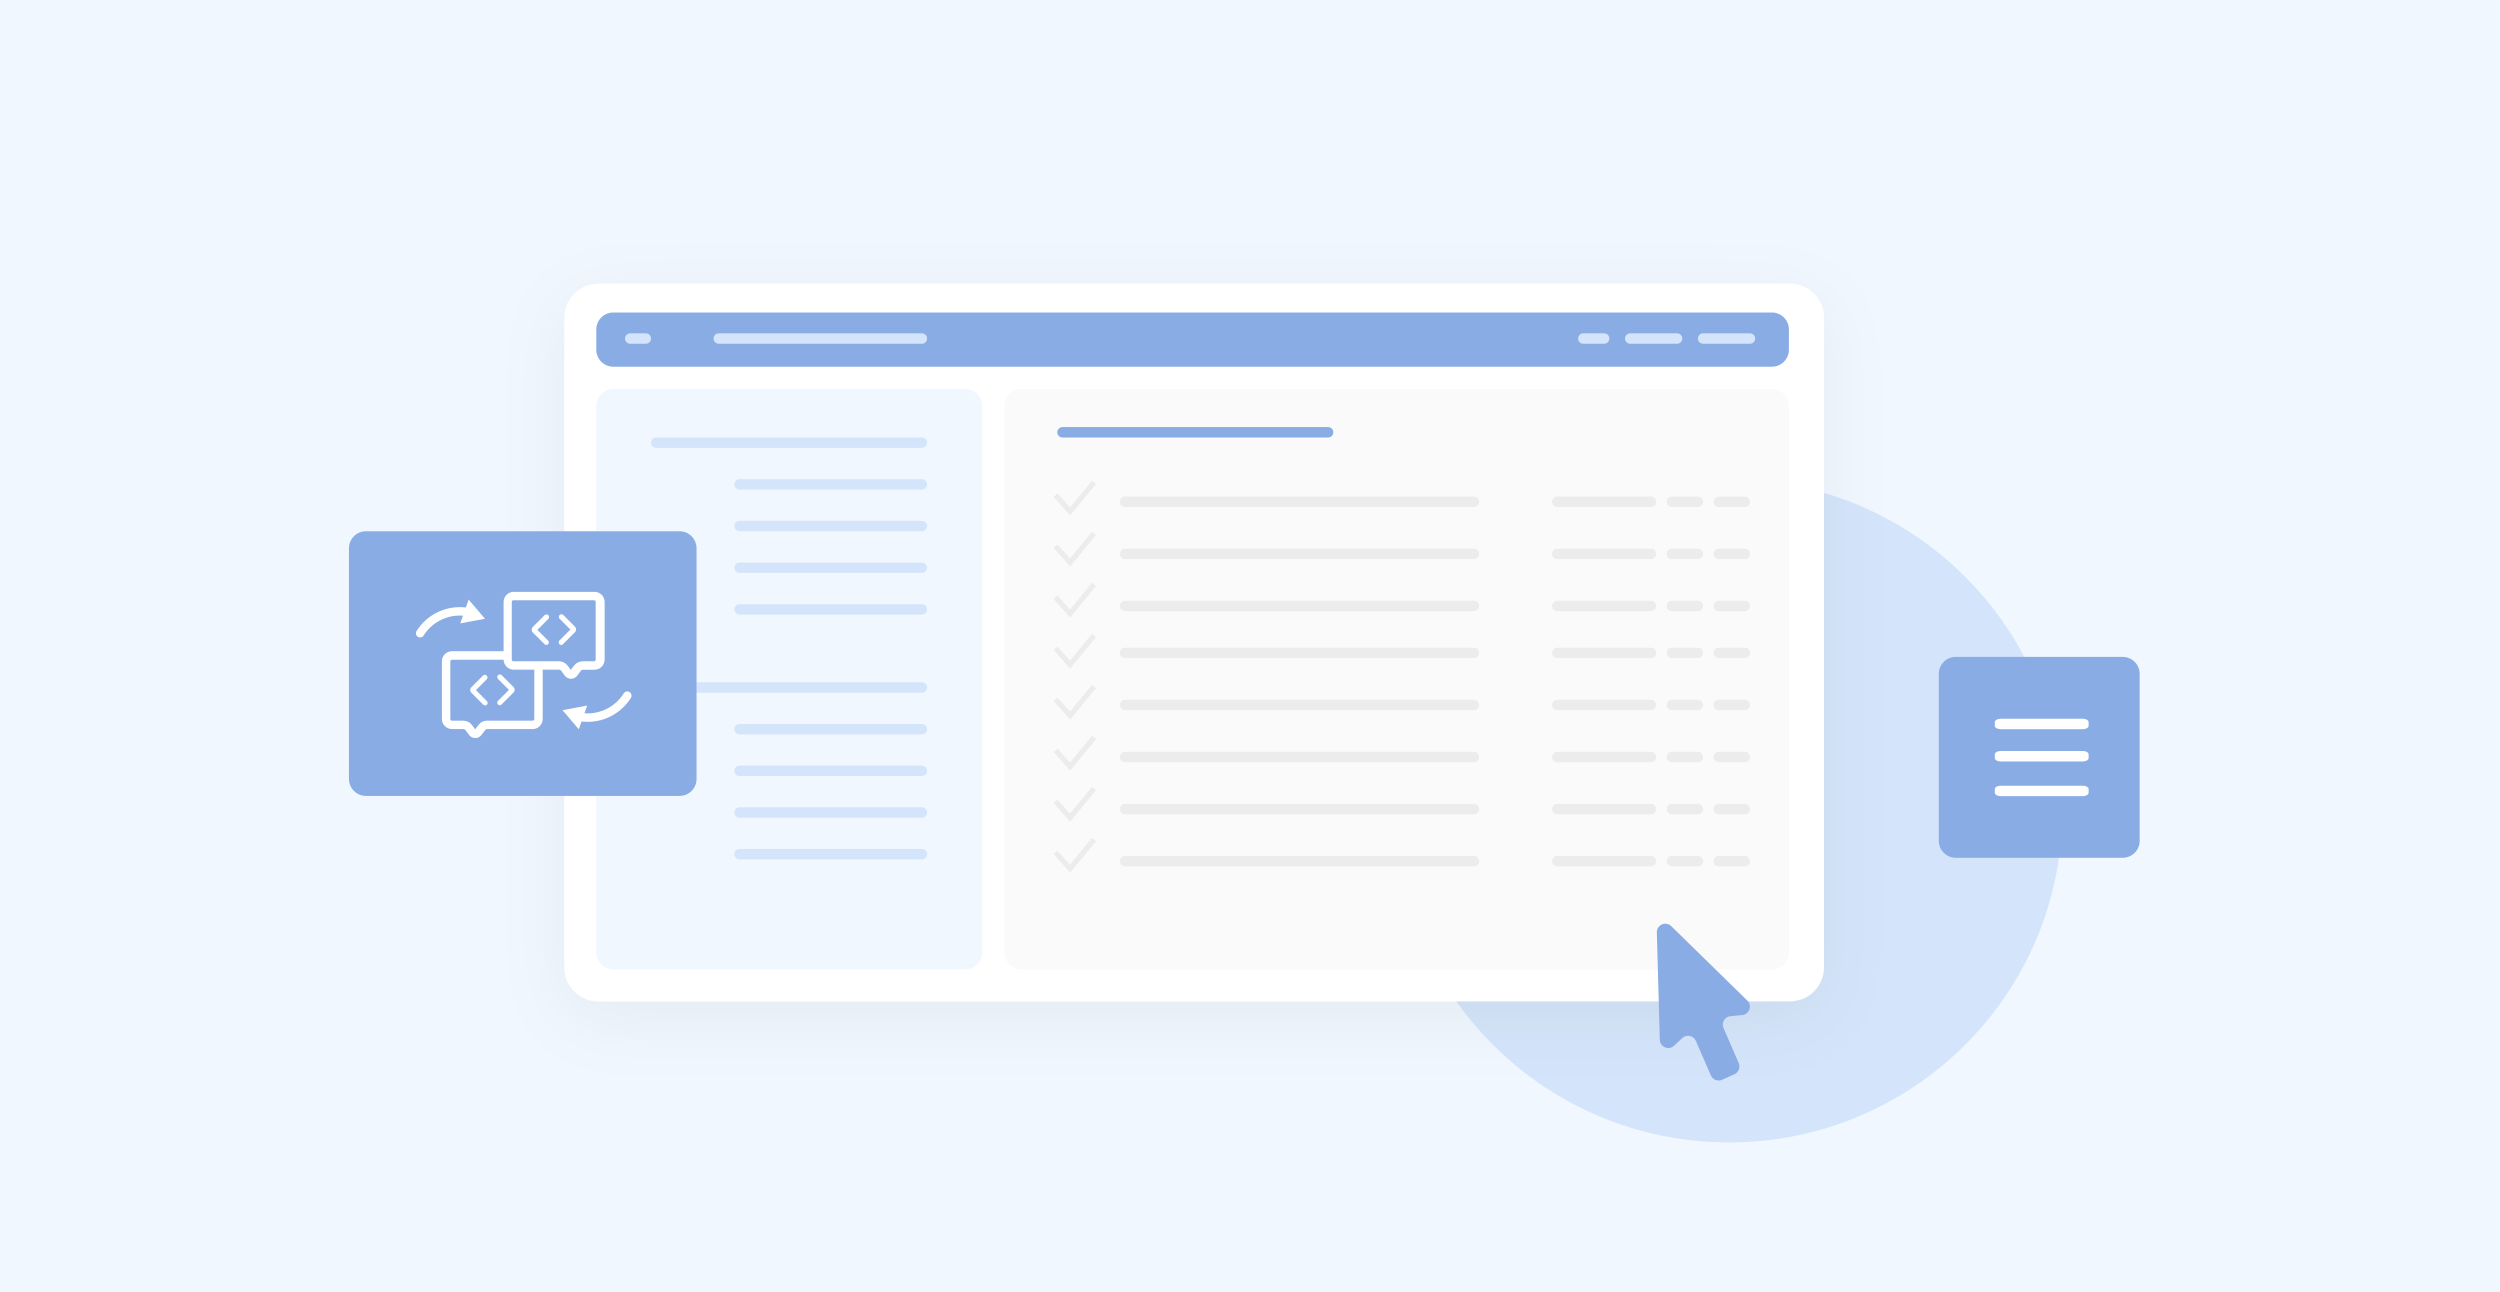
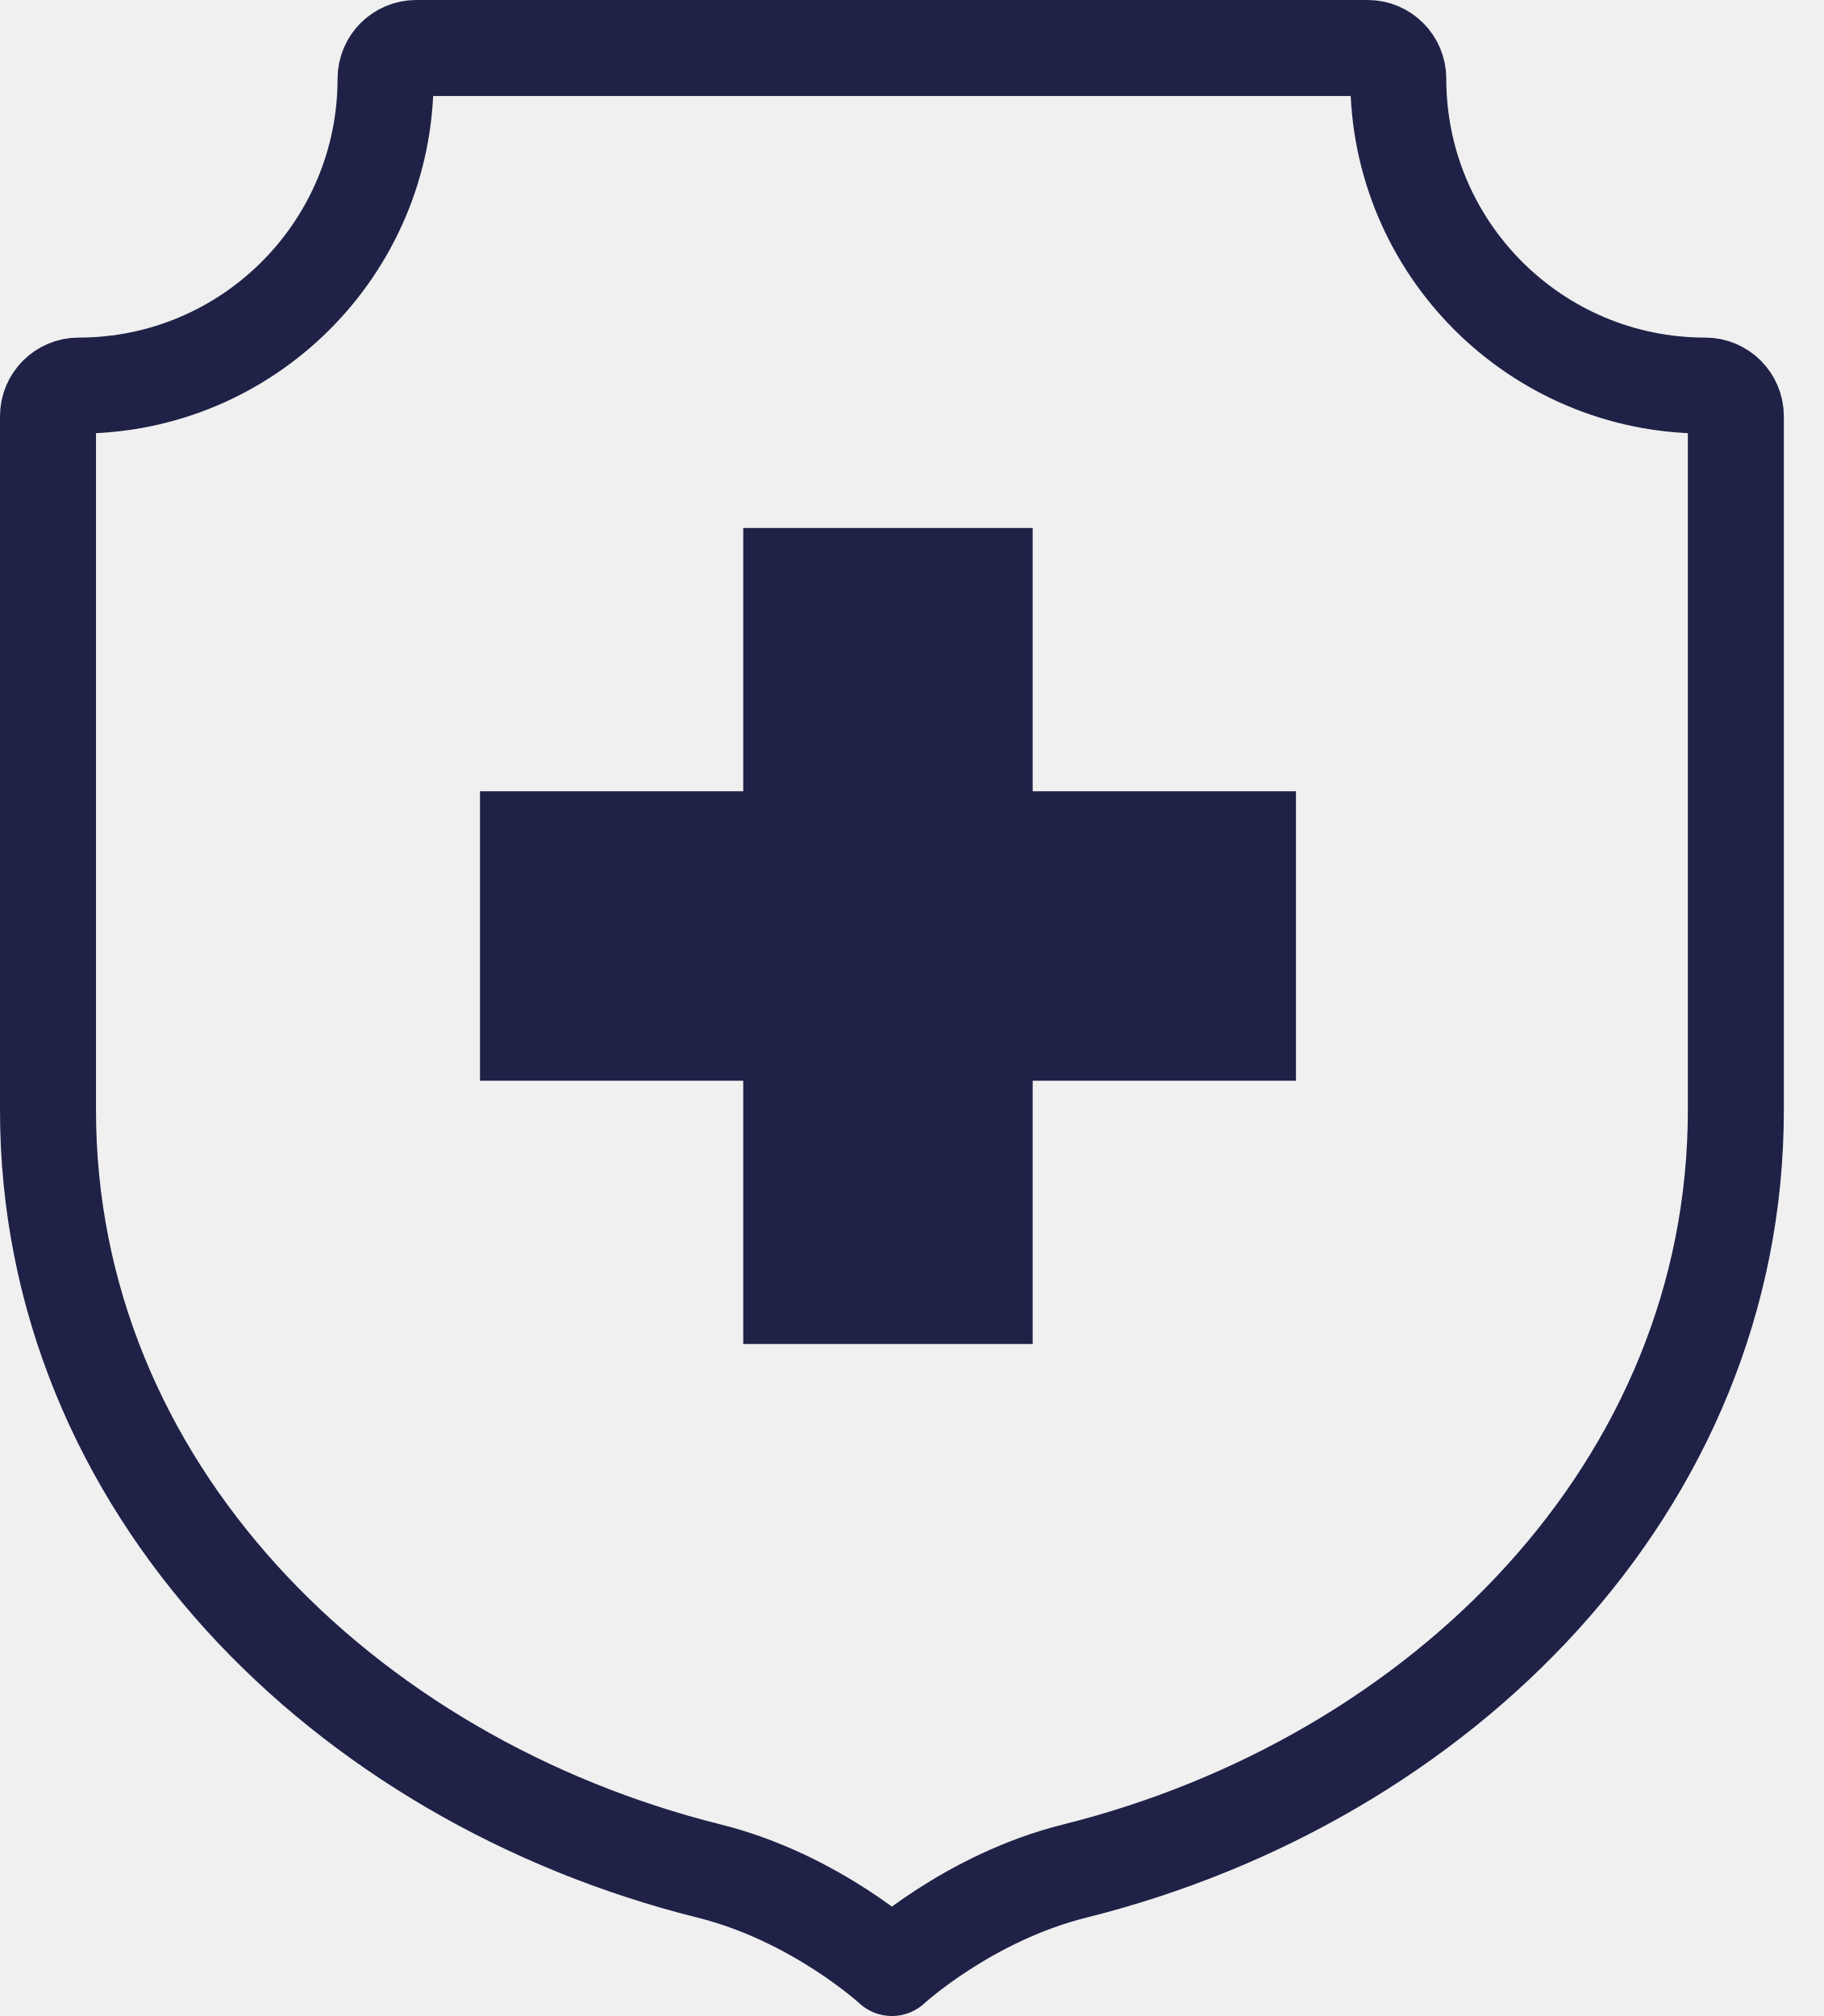
- <svg xmlns="http://www.w3.org/2000/svg" width="480" height="248" viewBox="0 0 480 248" fill="none">
-   <rect width="480" height="248" fill="#F0F7FF" />
-   <path d="M331.98 219.347C367.315 219.347 395.959 190.839 395.959 155.673C395.959 120.508 367.315 92 331.98 92C296.645 92 268 120.508 268 155.673C268 190.839 296.645 219.347 331.98 219.347Z" fill="#D4E5FB" />
-   <g filter="url(#filter0_d_1520_1572)">
-     <path d="M108.367 61.023C108.367 57.415 111.293 54.49 114.901 54.49H343.671C347.279 54.49 350.204 57.415 350.204 61.023V185.711C350.204 189.32 347.279 192.245 343.671 192.245H114.901C111.293 192.245 108.367 189.32 108.367 185.712V61.023Z" fill="white" />
-   </g>
-   <rect x="114.49" y="74.694" width="74.082" height="111.429" rx="3.267" fill="#F0F7FF" />
-   <rect x="192.857" y="74.694" width="150.612" height="111.429" rx="3.267" fill="#FAFAFA" />
-   <rect x="215" y="95.347" width="69" height="2" rx="1" fill="#ECECEC" />
-   <rect x="215" y="105.347" width="69" height="2" rx="1" fill="#ECECEC" />
-   <rect x="215" y="115.347" width="69" height="2" rx="1" fill="#ECECEC" />
-   <rect x="215" y="124.347" width="69" height="2" rx="1" fill="#ECECEC" />
-   <rect x="215" y="134.347" width="69" height="2" rx="1" fill="#ECECEC" />
-   <rect x="215" y="144.347" width="69" height="2" rx="1" fill="#ECECEC" />
-   <rect x="215" y="154.347" width="69" height="2" rx="1" fill="#ECECEC" />
-   <rect x="215" y="164.347" width="69" height="2" rx="1" fill="#ECECEC" />
-   <rect x="298" y="95.347" width="20" height="2" rx="1" fill="#ECECEC" />
-   <rect x="320" y="95.347" width="7" height="2" rx="1" fill="#ECECEC" />
-   <rect x="329" y="95.347" width="7" height="2" rx="1" fill="#ECECEC" />
-   <rect x="298" y="105.347" width="20" height="2" rx="1" fill="#ECECEC" />
-   <rect x="320" y="105.347" width="7" height="2" rx="1" fill="#ECECEC" />
-   <rect x="329" y="105.347" width="7" height="2" rx="1" fill="#ECECEC" />
-   <rect x="298" y="115.347" width="20" height="2" rx="1" fill="#ECECEC" />
-   <rect x="320" y="115.347" width="7" height="2" rx="1" fill="#ECECEC" />
-   <rect x="329" y="115.347" width="7" height="2" rx="1" fill="#ECECEC" />
-   <rect x="298" y="124.347" width="20" height="2" rx="1" fill="#ECECEC" />
-   <rect x="320" y="124.347" width="7" height="2" rx="1" fill="#ECECEC" />
-   <rect x="329" y="124.347" width="7" height="2" rx="1" fill="#ECECEC" />
-   <rect x="298" y="134.347" width="20" height="2" rx="1" fill="#ECECEC" />
-   <rect x="320" y="134.347" width="7" height="2" rx="1" fill="#ECECEC" />
-   <rect x="329" y="134.347" width="7" height="2" rx="1" fill="#ECECEC" />
-   <rect x="298" y="144.347" width="20" height="2" rx="1" fill="#ECECEC" />
-   <rect x="320" y="144.347" width="7" height="2" rx="1" fill="#ECECEC" />
-   <rect x="329" y="144.347" width="7" height="2" rx="1" fill="#ECECEC" />
-   <rect x="298" y="154.347" width="20" height="2" rx="1" fill="#ECECEC" />
-   <rect x="320" y="154.347" width="7" height="2" rx="1" fill="#ECECEC" />
-   <rect x="329" y="154.347" width="7" height="2" rx="1" fill="#ECECEC" />
-   <rect x="298" y="164.347" width="20" height="2" rx="1" fill="#ECECEC" />
-   <rect x="320" y="164.347" width="7" height="2" rx="1" fill="#ECECEC" />
-   <rect x="329" y="164.347" width="7" height="2" rx="1" fill="#ECECEC" />
-   <path d="M203 95.449L205.449 98.204L209.735 93" stroke="#ECECEC" stroke-linecap="square" />
-   <path d="M203 105.245L205.449 108L209.735 102.796" stroke="#ECECEC" stroke-linecap="square" />
-   <path d="M203 115.041L205.449 117.796L209.735 112.592" stroke="#ECECEC" stroke-linecap="square" />
-   <path d="M203 124.837L205.449 127.592L209.735 122.388" stroke="#ECECEC" stroke-linecap="square" />
-   <path d="M203 134.633L205.449 137.388L209.735 132.184" stroke="#ECECEC" stroke-linecap="square" />
-   <path d="M203 144.429L205.449 147.184L209.735 141.98" stroke="#ECECEC" stroke-linecap="square" />
-   <path d="M203 154.225L205.449 156.98L209.735 151.776" stroke="#ECECEC" stroke-linecap="square" />
-   <path d="M203 164.021L205.449 166.776L209.735 161.572" stroke="#ECECEC" stroke-linecap="square" />
-   <rect x="203" y="82" width="53" height="2" rx="1" fill="#89ACE5" />
-   <rect x="125" y="84" width="53" height="2" rx="1" fill="#D4E5FB" />
-   <rect x="141" y="92" width="37" height="2" rx="1" fill="#D4E5FB" />
-   <rect x="141" y="100" width="37" height="2" rx="1" fill="#D4E5FB" />
-   <rect x="141" y="108" width="37" height="2" rx="1" fill="#D4E5FB" />
-   <rect x="141" y="116" width="37" height="2" rx="1" fill="#D4E5FB" />
-   <rect x="125" y="131" width="53" height="2" rx="1" fill="#D4E5FB" />
-   <rect x="141" y="139" width="37" height="2" rx="1" fill="#D4E5FB" />
-   <rect x="141" y="147" width="37" height="2" rx="1" fill="#D4E5FB" />
-   <rect x="141" y="155" width="37" height="2" rx="1" fill="#D4E5FB" />
-   <rect x="141" y="163" width="37" height="2" rx="1" fill="#D4E5FB" />
-   <rect width="228.98" height="10.408" rx="3.267" transform="matrix(1 0 0 -1 114.49 70.4082)" fill="#89ACE5" />
-   <path d="M320.887 177.824C319.837 176.797 318.071 177.569 318.112 179.037L318.681 199.628C318.72 201.037 320.405 201.738 321.432 200.774L322.99 199.311C323.814 198.537 325.156 198.814 325.606 199.851L328.486 206.48C328.849 207.316 329.826 207.693 330.657 207.317L333.011 206.253C333.825 205.885 334.192 204.933 333.837 204.114L330.911 197.38C330.468 196.361 331.151 195.206 332.258 195.103L334.488 194.895C335.874 194.766 336.474 193.075 335.479 192.102L320.887 177.824Z" fill="#89ACE5" />
-   <rect x="372.245" y="126.123" width="38.571" height="38.571" rx="3.267" fill="#89ACE5" />
-   <path d="M401.017 145.528C401.017 145.896 400.543 146.195 399.957 146.195L384.06 146.195C383.475 146.195 383 145.896 383 145.528L383 144.861C383 144.493 383.475 144.195 384.06 144.195L399.957 144.195C400.543 144.195 401.017 144.493 401.017 144.861V145.528Z" fill="white" />
-   <path d="M401.017 139.333C401.017 139.702 400.543 140 399.957 140L384.06 140C383.475 140 383 139.702 383 139.333L383 138.667C383 138.298 383.475 138 384.06 138L399.957 138C400.543 138 401.017 138.298 401.017 138.667V139.333Z" fill="white" />
-   <path d="M401.017 152.191C401.017 152.559 400.543 152.857 399.957 152.857L384.06 152.857C383.475 152.857 383 152.559 383 152.191L383 151.524C383 151.156 383.475 150.857 384.06 150.857L399.957 150.857C400.543 150.857 401.017 151.156 401.017 151.524V152.191Z" fill="white" />
-   <rect x="67" y="102" width="66.735" height="50.816" rx="3.267" fill="#89ACE5" />
-   <path d="M109.627 130.325C109.398 130.324 109.172 130.271 108.967 130.168C108.762 130.066 108.584 129.917 108.446 129.734L107.73 128.756C107.688 128.701 107.634 128.657 107.573 128.627C107.511 128.596 107.443 128.581 107.375 128.581H98.627C98.114 128.579 97.623 128.375 97.26 128.012C96.897 127.649 96.693 127.158 96.691 126.645V115.568C96.693 115.055 96.897 114.564 97.26 114.201C97.623 113.839 98.114 113.634 98.627 113.633H114.154C114.667 113.634 115.159 113.839 115.521 114.201C115.884 114.564 116.088 115.055 116.09 115.568V126.651C116.088 127.163 115.884 127.655 115.521 128.018C115.159 128.38 114.667 128.585 114.154 128.586H111.967C111.89 128.576 111.812 128.587 111.74 128.617C111.668 128.646 111.605 128.694 111.557 128.756L110.825 129.729C110.686 129.915 110.505 130.067 110.297 130.17C110.089 130.274 109.86 130.327 109.627 130.325ZM98.583 115.246C98.541 115.245 98.498 115.253 98.459 115.269C98.419 115.285 98.383 115.308 98.353 115.339C98.323 115.369 98.299 115.404 98.284 115.444C98.268 115.483 98.26 115.526 98.26 115.568V126.651C98.26 126.693 98.269 126.734 98.285 126.773C98.302 126.812 98.325 126.847 98.355 126.877C98.385 126.906 98.421 126.93 98.46 126.945C98.499 126.961 98.541 126.968 98.583 126.968H107.331C107.649 126.969 107.962 127.044 108.247 127.186C108.531 127.328 108.779 127.534 108.971 127.788L109.594 128.619L110.223 127.788C110.415 127.534 110.663 127.328 110.947 127.186C111.232 127.044 111.545 126.969 111.863 126.968H114.05C114.134 126.968 114.215 126.934 114.275 126.875C114.334 126.815 114.367 126.735 114.367 126.651V115.568C114.368 115.526 114.36 115.484 114.345 115.445C114.329 115.406 114.306 115.371 114.276 115.34C114.247 115.31 114.212 115.287 114.173 115.27C114.134 115.254 114.092 115.246 114.05 115.246H98.583Z" fill="white" />
-   <path d="M91.262 141.713C91.033 141.714 90.806 141.662 90.6 141.561C90.394 141.459 90.215 141.311 90.076 141.128L89.343 140.155C89.302 140.099 89.249 140.054 89.187 140.023C89.125 139.991 89.057 139.975 88.988 139.975H86.801C86.546 139.978 86.293 139.93 86.056 139.835C85.82 139.739 85.604 139.598 85.422 139.419C85.24 139.241 85.096 139.028 84.996 138.793C84.897 138.558 84.845 138.305 84.844 138.05V126.957C84.845 126.444 85.05 125.954 85.413 125.592C85.775 125.23 86.267 125.027 86.779 125.027H97.933V126.667H86.779C86.695 126.667 86.614 126.7 86.555 126.76C86.496 126.819 86.462 126.9 86.462 126.984V138.05C86.461 138.092 86.469 138.134 86.485 138.173C86.5 138.212 86.523 138.248 86.553 138.278C86.582 138.308 86.618 138.332 86.657 138.348C86.695 138.364 86.737 138.373 86.779 138.373H88.966C89.284 138.374 89.598 138.449 89.882 138.591C90.167 138.733 90.415 138.939 90.606 139.193L91.235 140.024L91.875 139.182C92.067 138.928 92.314 138.722 92.599 138.58C92.883 138.438 93.197 138.363 93.515 138.362H102.263C102.305 138.363 102.348 138.355 102.387 138.339C102.427 138.323 102.462 138.299 102.493 138.269C102.523 138.239 102.546 138.203 102.562 138.164C102.578 138.124 102.586 138.082 102.585 138.039V127.777H104.198V138.05C104.199 138.305 104.149 138.557 104.052 138.792C103.955 139.027 103.813 139.24 103.633 139.42C103.453 139.6 103.239 139.743 103.004 139.84C102.769 139.937 102.517 139.986 102.263 139.986H93.515C93.446 139.986 93.378 140.002 93.316 140.034C93.254 140.065 93.201 140.11 93.16 140.166L92.421 141.128C92.286 141.308 92.111 141.454 91.91 141.556C91.709 141.657 91.487 141.711 91.262 141.713Z" fill="white" />
-   <path d="M95.97 135.421C95.904 135.421 95.838 135.408 95.777 135.383C95.716 135.357 95.661 135.32 95.615 135.273C95.52 135.179 95.468 135.051 95.468 134.918C95.468 134.784 95.52 134.657 95.615 134.562L97.714 132.457L95.615 130.358C95.52 130.263 95.467 130.134 95.467 130C95.467 129.866 95.52 129.737 95.615 129.642C95.709 129.548 95.837 129.495 95.97 129.495C96.103 129.495 96.231 129.548 96.325 129.642L98.572 131.889C98.718 132.034 98.802 132.23 98.808 132.435C98.804 132.642 98.72 132.838 98.572 132.982L96.325 135.229C96.283 135.284 96.229 135.33 96.168 135.363C96.107 135.396 96.039 135.415 95.97 135.421Z" fill="white" />
-   <path d="M93.121 135.421C92.987 135.417 92.859 135.365 92.76 135.273L90.519 133.026C90.446 132.955 90.387 132.87 90.347 132.776C90.306 132.682 90.285 132.581 90.284 132.479C90.287 132.273 90.372 132.077 90.519 131.932L92.76 129.685C92.858 129.604 92.982 129.562 93.109 129.567C93.236 129.573 93.356 129.626 93.446 129.716C93.536 129.806 93.589 129.926 93.594 130.053C93.6 130.18 93.558 130.304 93.477 130.401L91.377 132.501L93.477 134.606C93.547 134.676 93.595 134.766 93.614 134.863C93.633 134.961 93.623 135.062 93.585 135.154C93.547 135.246 93.483 135.324 93.4 135.379C93.318 135.435 93.221 135.464 93.121 135.464V135.421Z" fill="white" />
-   <path d="M107.768 123.835C107.669 123.835 107.572 123.805 107.489 123.75C107.407 123.695 107.342 123.616 107.304 123.524C107.266 123.432 107.256 123.331 107.276 123.234C107.295 123.136 107.343 123.047 107.413 122.976L109.512 120.872L107.413 118.772C107.331 118.675 107.289 118.55 107.295 118.423C107.301 118.296 107.354 118.176 107.443 118.086C107.533 117.997 107.653 117.944 107.78 117.938C107.907 117.932 108.032 117.974 108.129 118.056L110.371 120.303C110.518 120.448 110.604 120.643 110.611 120.85C110.606 121.056 110.52 121.253 110.371 121.396L108.129 123.644C108.085 123.699 108.031 123.744 107.969 123.777C107.907 123.81 107.838 123.83 107.768 123.835Z" fill="white" />
-   <path d="M104.92 123.835C104.854 123.835 104.788 123.822 104.727 123.797C104.666 123.772 104.611 123.734 104.564 123.687L102.317 121.457C102.17 121.313 102.086 121.116 102.082 120.91C102.087 120.704 102.171 120.508 102.317 120.363L104.564 118.116C104.659 118.022 104.788 117.969 104.922 117.97C105.056 117.97 105.184 118.024 105.278 118.119C105.372 118.214 105.425 118.342 105.424 118.476C105.424 118.61 105.37 118.738 105.275 118.832L103.176 120.932L105.275 123.037C105.328 123.108 105.36 123.192 105.37 123.281C105.379 123.369 105.365 123.458 105.329 123.539C105.293 123.62 105.236 123.69 105.164 123.742C105.093 123.794 105.008 123.826 104.92 123.835Z" fill="white" />
-   <path d="M80.656 122.391C80.502 122.393 80.352 122.349 80.224 122.266C80.049 122.151 79.925 121.974 79.878 121.77C79.831 121.566 79.865 121.352 79.972 121.172C81.01 119.511 82.523 118.199 84.314 117.406C86.106 116.614 88.094 116.377 90.021 116.727C90.223 116.774 90.4 116.897 90.514 117.07C90.628 117.243 90.671 117.454 90.635 117.658C90.598 117.862 90.485 118.044 90.318 118.167C90.151 118.29 89.943 118.344 89.737 118.318C88.128 118.027 86.469 118.223 84.973 118.882C83.477 119.541 82.211 120.631 81.339 122.014C81.267 122.13 81.166 122.226 81.047 122.292C80.927 122.358 80.792 122.392 80.656 122.391Z" fill="white" />
-   <path d="M89.978 115.125L93.121 118.8L88.37 119.685L89.978 115.125Z" fill="white" />
-   <path d="M112.848 138.597C112.259 138.595 111.672 138.542 111.093 138.438C110.891 138.391 110.714 138.268 110.6 138.095C110.486 137.922 110.443 137.712 110.479 137.507C110.516 137.303 110.629 137.121 110.796 136.998C110.963 136.875 111.171 136.821 111.377 136.847C112.985 137.133 114.643 136.931 116.136 136.269C117.629 135.606 118.891 134.513 119.758 133.129C119.816 133.039 119.89 132.962 119.977 132.901C120.064 132.84 120.162 132.796 120.266 132.773C120.37 132.75 120.477 132.748 120.582 132.766C120.687 132.784 120.787 132.823 120.877 132.88C120.966 132.937 121.044 133.012 121.105 133.099C121.166 133.186 121.209 133.284 121.232 133.388C121.256 133.492 121.258 133.599 121.24 133.704C121.221 133.809 121.182 133.909 121.125 133.998C120.246 135.402 119.026 136.559 117.578 137.363C116.131 138.167 114.503 138.592 112.848 138.597Z" fill="white" />
-   <path d="M111.136 140.024L107.993 136.35L112.744 135.464L111.136 140.024Z" fill="white" />
-   <rect x="326" y="64" width="11" height="2" rx="1" fill="#D4E5FB" />
-   <rect x="312" y="64" width="11" height="2" rx="1" fill="#D4E5FB" />
-   <rect x="120" y="64" width="5" height="2" rx="1" fill="#D4E5FB" />
-   <rect x="137" y="64" width="41" height="2" rx="1" fill="#D4E5FB" />
-   <rect x="303" y="64" width="6" height="2" rx="1" fill="#D4E5FB" />
-   <defs>
-     <filter id="filter0_d_1520_1572" x="95.301" y="44.69" width="267.97" height="163.888" filterUnits="userSpaceOnUse" color-interpolation-filters="sRGB">
-       <feFlood flood-opacity="0" result="BackgroundImageFix" />
-       <feColorMatrix in="SourceAlpha" type="matrix" values="0 0 0 0 0 0 0 0 0 0 0 0 0 0 0 0 0 0 127 0" result="hardAlpha" />
-       <feOffset dy="3.267" />
-       <feGaussianBlur stdDeviation="6.533" />
-       <feComposite in2="hardAlpha" operator="out" />
-       <feColorMatrix type="matrix" values="0 0 0 0 0 0 0 0 0 0 0 0 0 0 0 0 0 0 0.05 0" />
-       <feBlend mode="normal" in2="BackgroundImageFix" result="effect1_dropShadow_1520_1572" />
-       <feBlend mode="normal" in="SourceGraphic" in2="effect1_dropShadow_1520_1572" result="shape" />
-     </filter>
-   </defs>
+ <svg xmlns="http://www.w3.org/2000/svg" width="38" height="42" viewBox="0 0 38 42" fill="none">
+   <path d="M1 23.127V8.672C1 8.319 1.286 8.033 1.639 8.033C5.17 8.033 8.033 5.17 8.033 1.639C8.033 1.286 8.319 1 8.672 1H28.492C28.846 1 29.132 1.286 29.132 1.639C29.132 5.17 31.994 8.033 35.526 8.033C35.879 8.033 36.165 8.319 36.165 8.672V23.127C36.165 30.976 30.007 37.079 22.391 38.98C20.17 39.534 18.582 41 18.582 41C18.582 41 16.995 39.534 14.774 38.98C7.158 37.079 1 30.976 1 23.127Z" stroke="#1F2147" stroke-width="2" stroke-linecap="square" stroke-linejoin="round" />
+   <path d="M21.515 16.485H27V22.515H21.515V28H15.485V22.515H10V16.485H15.485V11H21.515V16.485Z" fill="#1F2147" />
</svg>
